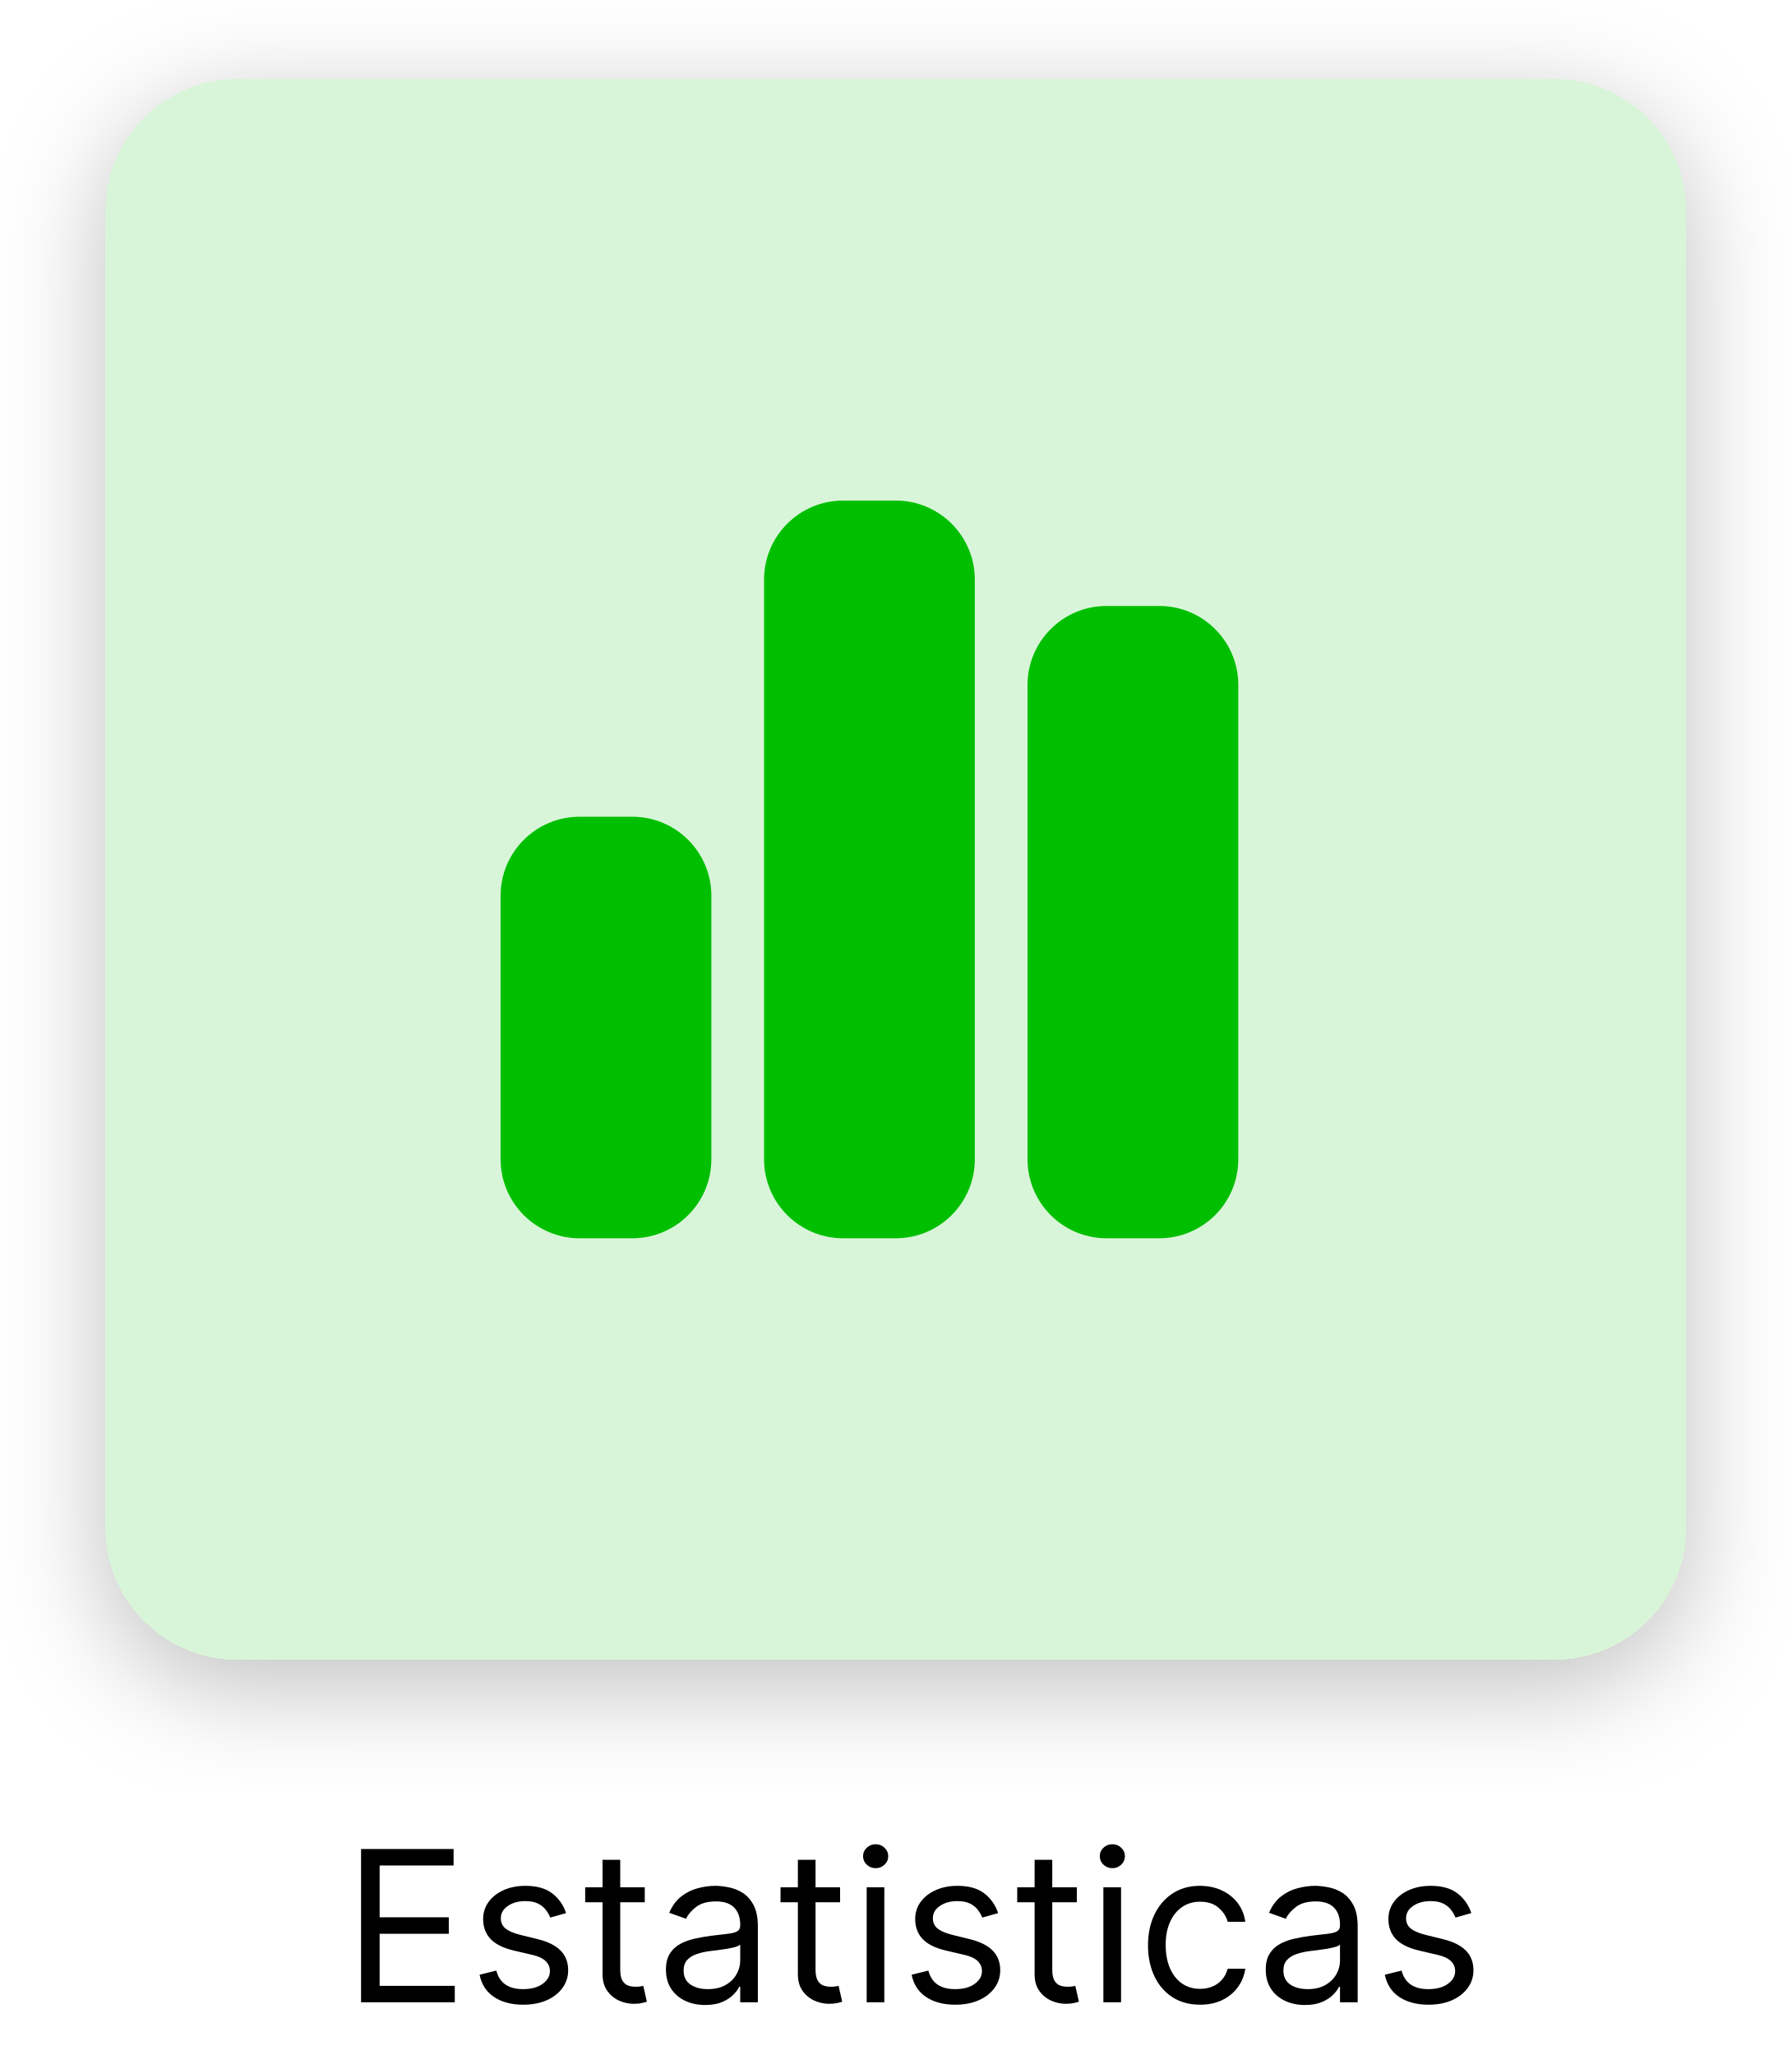
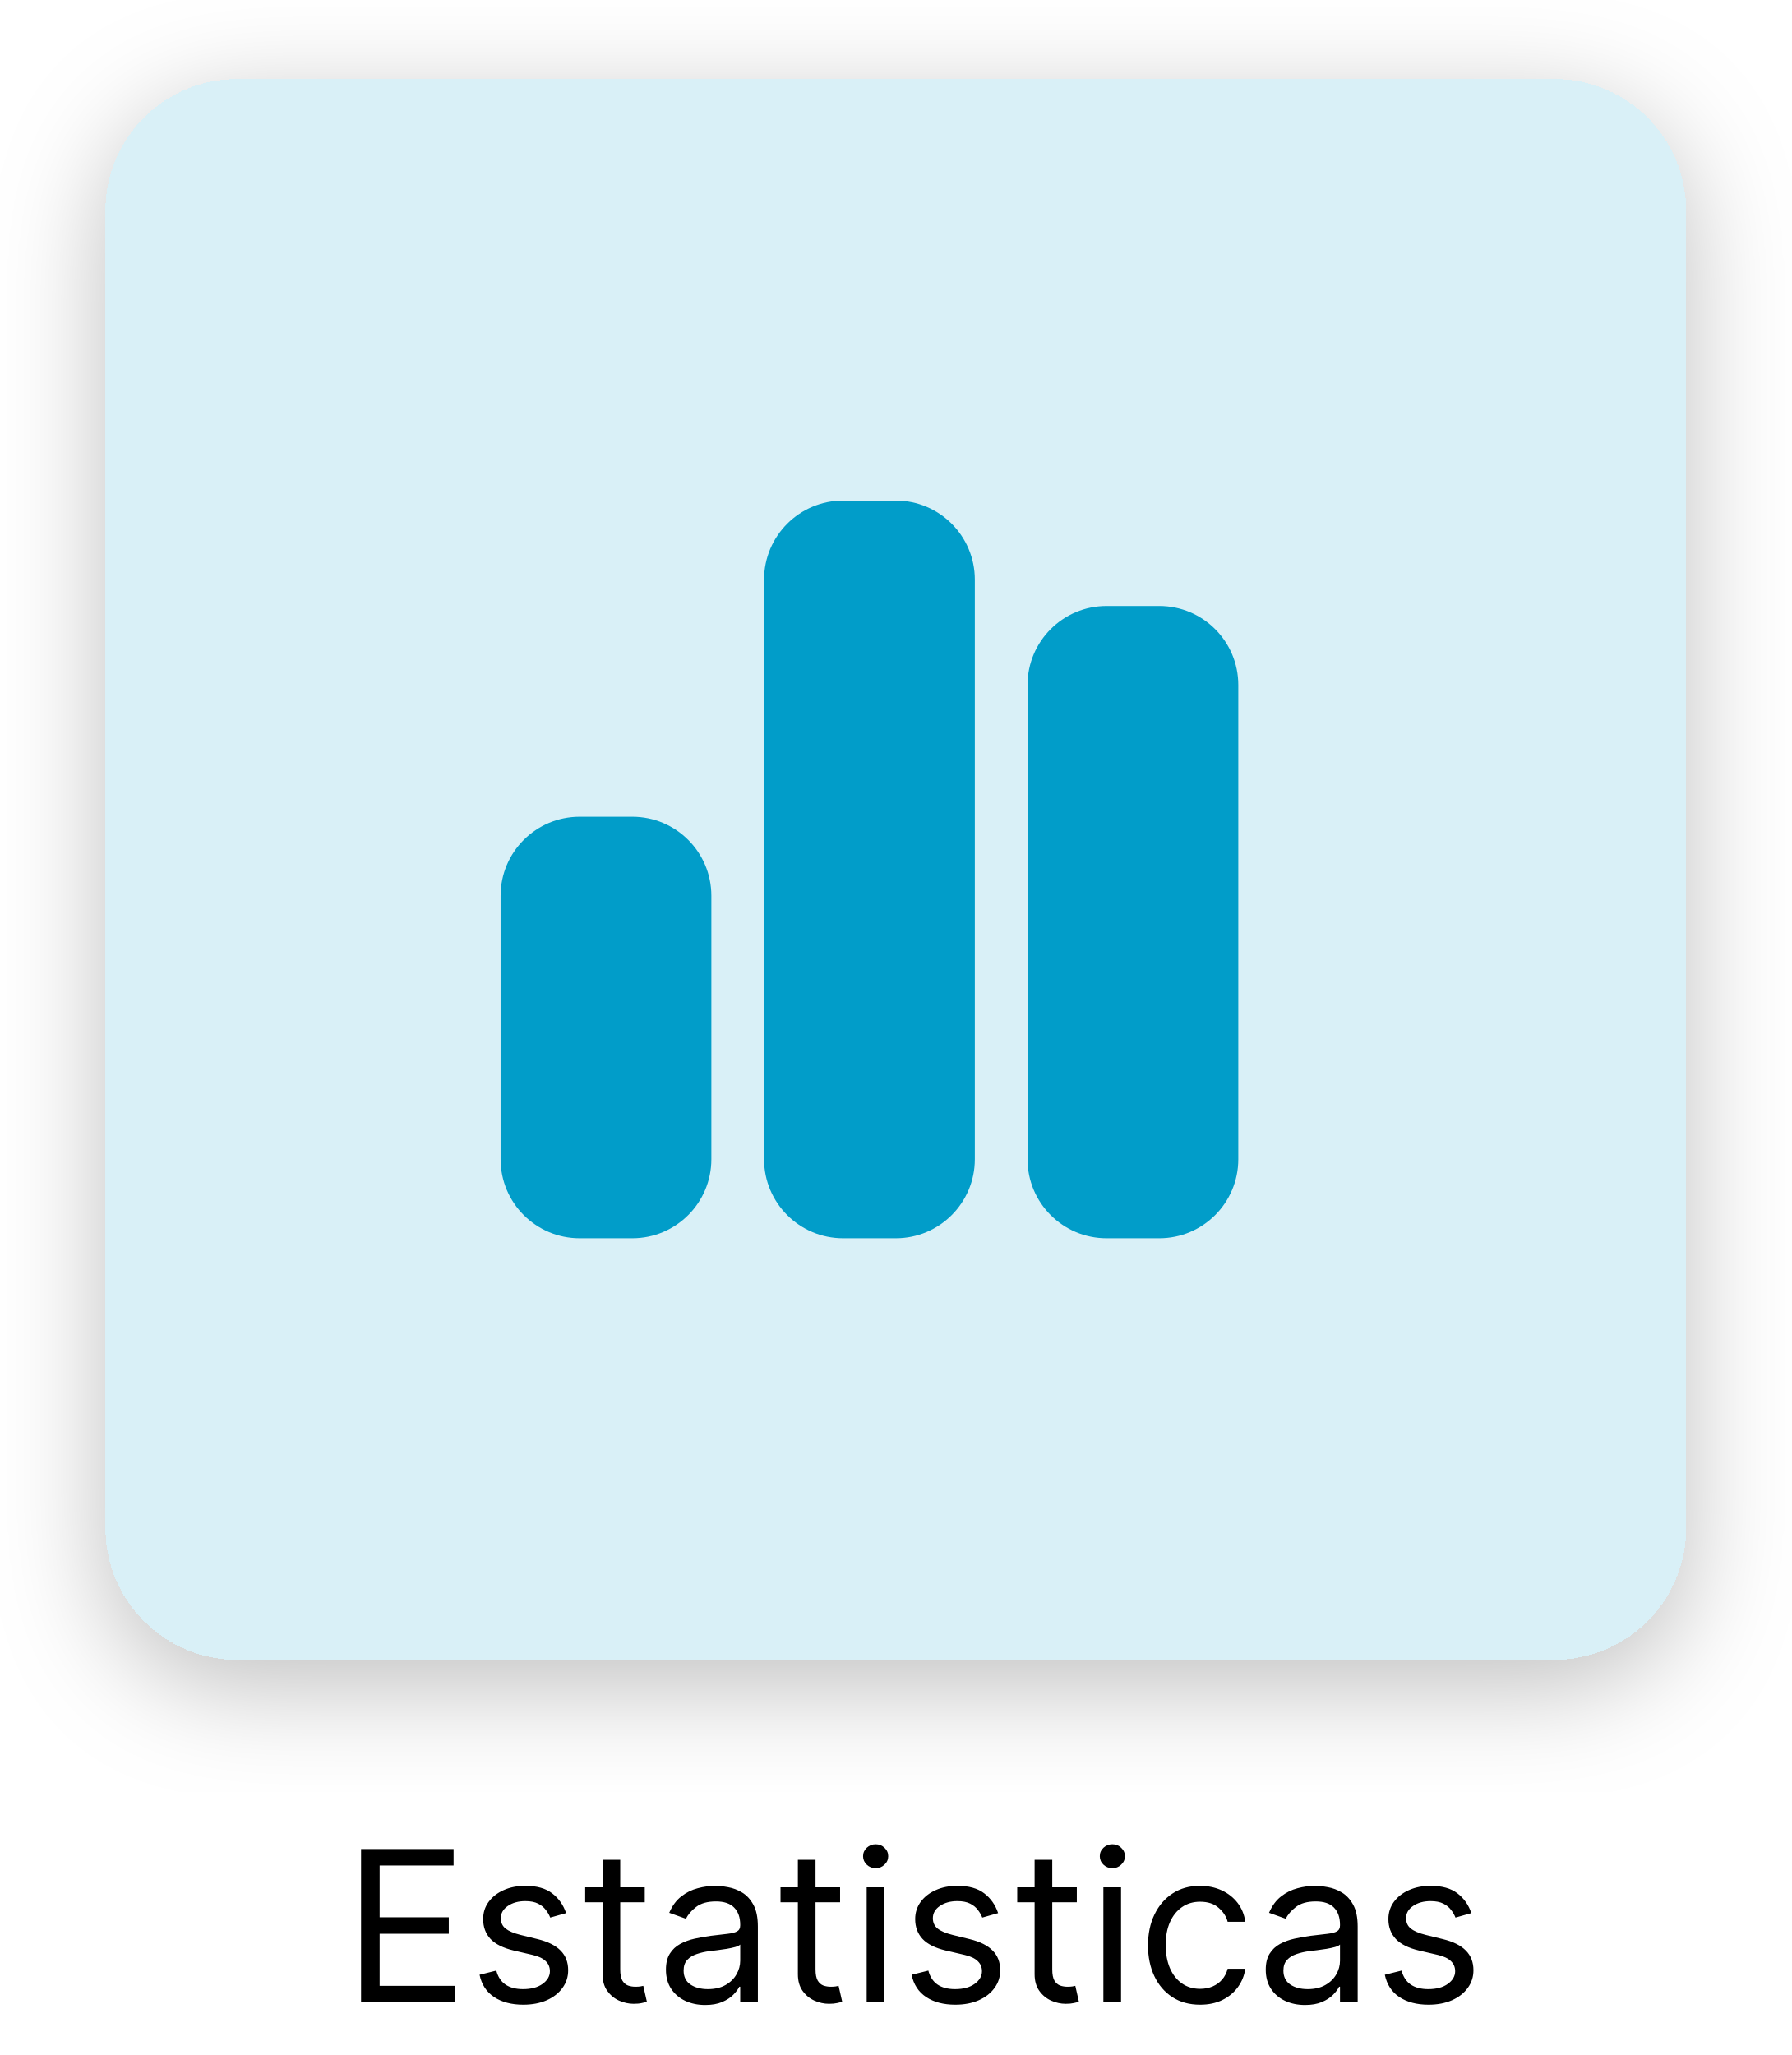
<svg xmlns="http://www.w3.org/2000/svg" width="68" height="78" viewBox="0 0 68 78" fill="none">
  <g filter="url(#filter0_d_19_65)">
-     <rect x="4" y="3" width="60" height="60" rx="5" fill="#00BF00" fill-opacity="0.15" shape-rendering="crispEdges" />
+     <rect x="4" y="3" width="60" height="60" rx="5" fill="#019DC9" fill-opacity="0.15" shape-rendering="crispEdges" />
  </g>
  <path d="M13.704 76V70.182H17.216V70.807H14.409V72.773H17.034V73.398H14.409V75.375H17.261V76H13.704ZM21.486 72.614L20.884 72.784C20.846 72.684 20.79 72.586 20.716 72.492C20.644 72.395 20.546 72.315 20.421 72.253C20.296 72.19 20.135 72.159 19.94 72.159C19.673 72.159 19.451 72.221 19.273 72.344C19.097 72.465 19.009 72.619 19.009 72.807C19.009 72.974 19.069 73.105 19.19 73.202C19.312 73.298 19.501 73.379 19.759 73.443L20.406 73.602C20.796 73.697 21.087 73.842 21.278 74.037C21.47 74.23 21.565 74.479 21.565 74.784C21.565 75.034 21.493 75.258 21.349 75.454C21.207 75.651 21.009 75.807 20.753 75.921C20.497 76.034 20.2 76.091 19.861 76.091C19.416 76.091 19.047 75.994 18.756 75.801C18.464 75.608 18.279 75.326 18.202 74.954L18.838 74.796C18.899 75.03 19.013 75.206 19.182 75.324C19.352 75.441 19.575 75.5 19.849 75.5C20.162 75.5 20.41 75.434 20.594 75.301C20.779 75.167 20.872 75.006 20.872 74.818C20.872 74.667 20.819 74.54 20.713 74.438C20.607 74.333 20.444 74.256 20.224 74.204L19.497 74.034C19.098 73.939 18.804 73.793 18.616 73.594C18.431 73.393 18.338 73.142 18.338 72.841C18.338 72.595 18.407 72.377 18.546 72.188C18.686 71.998 18.876 71.849 19.116 71.742C19.359 71.633 19.634 71.579 19.94 71.579C20.372 71.579 20.711 71.674 20.957 71.864C21.206 72.053 21.382 72.303 21.486 72.614ZM24.472 71.636V72.204H22.211V71.636H24.472ZM22.87 70.591H23.541V74.75C23.541 74.939 23.568 75.081 23.623 75.176C23.68 75.269 23.752 75.331 23.839 75.364C23.928 75.394 24.021 75.409 24.12 75.409C24.194 75.409 24.255 75.405 24.302 75.398C24.349 75.388 24.387 75.381 24.416 75.375L24.552 75.977C24.506 75.994 24.443 76.011 24.361 76.028C24.28 76.047 24.177 76.057 24.052 76.057C23.863 76.057 23.677 76.016 23.495 75.935C23.315 75.853 23.166 75.729 23.046 75.562C22.929 75.396 22.87 75.186 22.87 74.932V70.591ZM26.765 76.102C26.488 76.102 26.238 76.05 26.012 75.946C25.787 75.84 25.608 75.688 25.475 75.489C25.343 75.288 25.276 75.046 25.276 74.761C25.276 74.511 25.326 74.309 25.424 74.153C25.523 73.996 25.654 73.873 25.819 73.784C25.984 73.695 26.166 73.629 26.364 73.585C26.565 73.54 26.767 73.504 26.97 73.477C27.235 73.443 27.45 73.418 27.614 73.401C27.781 73.382 27.902 73.35 27.978 73.307C28.056 73.263 28.095 73.188 28.095 73.079V73.057C28.095 72.776 28.018 72.559 27.864 72.403C27.713 72.248 27.483 72.171 27.174 72.171C26.854 72.171 26.603 72.24 26.421 72.381C26.239 72.521 26.111 72.671 26.038 72.829L25.401 72.602C25.515 72.337 25.666 72.131 25.856 71.983C26.047 71.833 26.255 71.729 26.481 71.671C26.708 71.61 26.932 71.579 27.151 71.579C27.291 71.579 27.452 71.597 27.634 71.631C27.818 71.663 27.995 71.73 28.166 71.832C28.338 71.935 28.481 72.089 28.595 72.296C28.708 72.502 28.765 72.778 28.765 73.125V76H28.095V75.409H28.06C28.015 75.504 27.939 75.605 27.833 75.713C27.727 75.821 27.586 75.913 27.41 75.989C27.234 76.064 27.019 76.102 26.765 76.102ZM26.867 75.5C27.132 75.5 27.356 75.448 27.538 75.344C27.721 75.24 27.86 75.105 27.952 74.94C28.047 74.776 28.095 74.602 28.095 74.421V73.807C28.066 73.841 28.004 73.872 27.907 73.901C27.812 73.927 27.702 73.951 27.577 73.972C27.454 73.99 27.334 74.008 27.217 74.023C27.101 74.036 27.007 74.047 26.935 74.057C26.761 74.079 26.598 74.117 26.447 74.168C26.297 74.217 26.176 74.292 26.083 74.392C25.992 74.49 25.947 74.625 25.947 74.796C25.947 75.028 26.033 75.204 26.205 75.324C26.38 75.441 26.6 75.5 26.867 75.5ZM31.886 71.636V72.204H29.625V71.636H31.886ZM30.284 70.591H30.954V74.75C30.954 74.939 30.982 75.081 31.037 75.176C31.094 75.269 31.166 75.331 31.253 75.364C31.342 75.394 31.436 75.409 31.534 75.409C31.608 75.409 31.669 75.405 31.716 75.398C31.763 75.388 31.801 75.381 31.829 75.375L31.966 75.977C31.921 75.994 31.857 76.011 31.776 76.028C31.694 76.047 31.591 76.057 31.466 76.057C31.276 76.057 31.091 76.016 30.909 75.935C30.729 75.853 30.579 75.729 30.46 75.562C30.343 75.396 30.284 75.186 30.284 74.932V70.591ZM32.895 76V71.636H33.565V76H32.895ZM33.236 70.909C33.105 70.909 32.992 70.865 32.898 70.776C32.805 70.687 32.758 70.579 32.758 70.454C32.758 70.329 32.805 70.222 32.898 70.133C32.992 70.044 33.105 70 33.236 70C33.367 70 33.478 70.044 33.571 70.133C33.666 70.222 33.713 70.329 33.713 70.454C33.713 70.579 33.666 70.687 33.571 70.776C33.478 70.865 33.367 70.909 33.236 70.909ZM37.884 72.614L37.282 72.784C37.244 72.684 37.188 72.586 37.114 72.492C37.042 72.395 36.944 72.315 36.819 72.253C36.694 72.19 36.534 72.159 36.339 72.159C36.072 72.159 35.849 72.221 35.671 72.344C35.495 72.465 35.407 72.619 35.407 72.807C35.407 72.974 35.468 73.105 35.589 73.202C35.71 73.298 35.899 73.379 36.157 73.443L36.805 73.602C37.195 73.697 37.486 73.842 37.677 74.037C37.868 74.23 37.964 74.479 37.964 74.784C37.964 75.034 37.892 75.258 37.748 75.454C37.606 75.651 37.407 75.807 37.151 75.921C36.896 76.034 36.598 76.091 36.259 76.091C35.814 76.091 35.446 75.994 35.154 75.801C34.862 75.608 34.678 75.326 34.6 74.954L35.236 74.796C35.297 75.03 35.412 75.206 35.58 75.324C35.751 75.441 35.973 75.5 36.248 75.5C36.56 75.5 36.809 75.434 36.992 75.301C37.178 75.167 37.271 75.006 37.271 74.818C37.271 74.667 37.218 74.54 37.111 74.438C37.005 74.333 36.843 74.256 36.623 74.204L35.896 74.034C35.496 73.939 35.202 73.793 35.015 73.594C34.829 73.393 34.736 73.142 34.736 72.841C34.736 72.595 34.806 72.377 34.944 72.188C35.084 71.998 35.274 71.849 35.515 71.742C35.757 71.633 36.032 71.579 36.339 71.579C36.771 71.579 37.11 71.674 37.356 71.864C37.604 72.053 37.78 72.303 37.884 72.614ZM40.871 71.636V72.204H38.609V71.636H40.871ZM39.269 70.591H39.939V74.75C39.939 74.939 39.966 75.081 40.021 75.176C40.078 75.269 40.15 75.331 40.237 75.364C40.326 75.394 40.42 75.409 40.519 75.409C40.592 75.409 40.653 75.405 40.7 75.398C40.748 75.388 40.785 75.381 40.814 75.375L40.95 75.977C40.905 75.994 40.841 76.011 40.76 76.028C40.678 76.047 40.575 76.057 40.45 76.057C40.261 76.057 40.075 76.016 39.894 75.935C39.714 75.853 39.564 75.729 39.445 75.562C39.327 75.396 39.269 75.186 39.269 74.932V70.591ZM41.879 76V71.636H42.55V76H41.879ZM42.22 70.909C42.09 70.909 41.977 70.865 41.882 70.776C41.789 70.687 41.743 70.579 41.743 70.454C41.743 70.329 41.789 70.222 41.882 70.133C41.977 70.044 42.09 70 42.22 70C42.351 70 42.463 70.044 42.555 70.133C42.65 70.222 42.697 70.329 42.697 70.454C42.697 70.579 42.65 70.687 42.555 70.776C42.463 70.865 42.351 70.909 42.22 70.909ZM45.55 76.091C45.141 76.091 44.789 75.994 44.494 75.801C44.198 75.608 43.971 75.342 43.812 75.003C43.653 74.664 43.573 74.276 43.573 73.841C43.573 73.398 43.655 73.007 43.818 72.668C43.982 72.327 44.211 72.061 44.505 71.869C44.8 71.676 45.145 71.579 45.539 71.579C45.846 71.579 46.122 71.636 46.369 71.75C46.615 71.864 46.816 72.023 46.974 72.227C47.131 72.432 47.228 72.671 47.266 72.943H46.596C46.545 72.744 46.431 72.568 46.255 72.415C46.081 72.26 45.846 72.182 45.55 72.182C45.289 72.182 45.06 72.25 44.863 72.386C44.668 72.521 44.515 72.711 44.406 72.957C44.298 73.202 44.244 73.489 44.244 73.818C44.244 74.155 44.297 74.449 44.403 74.699C44.511 74.949 44.662 75.143 44.857 75.281C45.054 75.419 45.285 75.489 45.55 75.489C45.725 75.489 45.883 75.458 46.025 75.398C46.167 75.337 46.287 75.25 46.386 75.136C46.484 75.023 46.554 74.886 46.596 74.727H47.266C47.228 74.985 47.135 75.217 46.985 75.423C46.837 75.628 46.641 75.791 46.397 75.912C46.155 76.031 45.872 76.091 45.55 76.091ZM49.531 76.102C49.254 76.102 49.003 76.05 48.778 75.946C48.552 75.84 48.373 75.688 48.241 75.489C48.108 75.288 48.042 75.046 48.042 74.761C48.042 74.511 48.091 74.309 48.19 74.153C48.288 73.996 48.42 73.873 48.584 73.784C48.749 73.695 48.931 73.629 49.13 73.585C49.331 73.54 49.532 73.504 49.735 73.477C50 73.443 50.215 73.418 50.38 73.401C50.547 73.382 50.668 73.35 50.744 73.307C50.821 73.263 50.86 73.188 50.86 73.079V73.057C50.86 72.776 50.783 72.559 50.63 72.403C50.478 72.248 50.248 72.171 49.94 72.171C49.62 72.171 49.369 72.24 49.187 72.381C49.005 72.521 48.877 72.671 48.803 72.829L48.167 72.602C48.281 72.337 48.432 72.131 48.621 71.983C48.813 71.833 49.021 71.729 49.246 71.671C49.474 71.61 49.697 71.579 49.917 71.579C50.057 71.579 50.218 71.597 50.4 71.631C50.584 71.663 50.761 71.73 50.931 71.832C51.103 71.935 51.246 72.089 51.36 72.296C51.474 72.502 51.531 72.778 51.531 73.125V76H50.86V75.409H50.826C50.781 75.504 50.705 75.605 50.599 75.713C50.493 75.821 50.352 75.913 50.175 75.989C49.999 76.064 49.784 76.102 49.531 76.102ZM49.633 75.5C49.898 75.5 50.121 75.448 50.303 75.344C50.487 75.24 50.625 75.105 50.718 74.94C50.813 74.776 50.86 74.602 50.86 74.421V73.807C50.832 73.841 50.769 73.872 50.673 73.901C50.578 73.927 50.468 73.951 50.343 73.972C50.22 73.99 50.1 74.008 49.982 74.023C49.867 74.036 49.773 74.047 49.701 74.057C49.527 74.079 49.364 74.117 49.212 74.168C49.063 74.217 48.941 74.292 48.849 74.392C48.758 74.49 48.712 74.625 48.712 74.796C48.712 75.028 48.798 75.204 48.971 75.324C49.145 75.441 49.366 75.5 49.633 75.5ZM55.845 72.614L55.243 72.784C55.205 72.684 55.149 72.586 55.075 72.492C55.003 72.395 54.905 72.315 54.78 72.253C54.655 72.19 54.495 72.159 54.3 72.159C54.033 72.159 53.81 72.221 53.632 72.344C53.456 72.465 53.368 72.619 53.368 72.807C53.368 72.974 53.428 73.105 53.55 73.202C53.671 73.298 53.86 73.379 54.118 73.443L54.766 73.602C55.156 73.697 55.447 73.842 55.638 74.037C55.829 74.23 55.925 74.479 55.925 74.784C55.925 75.034 55.853 75.258 55.709 75.454C55.567 75.651 55.368 75.807 55.112 75.921C54.856 76.034 54.559 76.091 54.22 76.091C53.775 76.091 53.407 75.994 53.115 75.801C52.823 75.608 52.639 75.326 52.561 74.954L53.197 74.796C53.258 75.03 53.373 75.206 53.541 75.324C53.712 75.441 53.934 75.5 54.209 75.5C54.521 75.5 54.769 75.434 54.953 75.301C55.139 75.167 55.231 75.006 55.231 74.818C55.231 74.667 55.178 74.54 55.072 74.438C54.966 74.333 54.803 74.256 54.584 74.204L53.856 74.034C53.457 73.939 53.163 73.793 52.976 73.594C52.79 73.393 52.697 73.142 52.697 72.841C52.697 72.595 52.767 72.377 52.905 72.188C53.045 71.998 53.235 71.849 53.476 71.742C53.718 71.633 53.993 71.579 54.3 71.579C54.731 71.579 55.071 71.674 55.317 71.864C55.565 72.053 55.741 72.303 55.845 72.614Z" fill="black" />
-   <path d="M29 22C29 20.344 30.344 19 32 19H34C35.656 19 37 20.344 37 22V44C37 45.656 35.656 47 34 47H32C30.344 47 29 45.656 29 44V22ZM19 34C19 32.344 20.344 31 22 31H24C25.656 31 27 32.344 27 34V44C27 45.656 25.656 47 24 47H22C20.344 47 19 45.656 19 44V34ZM42 23H44C45.656 23 47 24.344 47 26V44C47 45.656 45.656 47 44 47H42C40.344 47 39 45.656 39 44V26C39 24.344 40.344 23 42 23Z" fill="#00BF00" />
+   <path d="M29 22C29 20.344 30.344 19 32 19H34C35.656 19 37 20.344 37 22V44C37 45.656 35.656 47 34 47H32C30.344 47 29 45.656 29 44V22ZM19 34C19 32.344 20.344 31 22 31H24C25.656 31 27 32.344 27 34V44C27 45.656 25.656 47 24 47H22C20.344 47 19 45.656 19 44V34ZM42 23H44C45.656 23 47 24.344 47 26V44C47 45.656 45.656 47 44 47H42C40.344 47 39 45.656 39 44V26C39 24.344 40.344 23 42 23Z" fill="#019DC9" />
  <defs>
    <filter id="filter0_d_19_65" x="0" y="0" width="68" height="68" filterUnits="userSpaceOnUse" color-interpolation-filters="sRGB">
      <feFlood flood-opacity="0" result="BackgroundImageFix" />
      <feColorMatrix in="SourceAlpha" type="matrix" values="0 0 0 0 0 0 0 0 0 0 0 0 0 0 0 0 0 0 127 0" result="hardAlpha" />
      <feOffset dy="1" />
      <feGaussianBlur stdDeviation="2" />
      <feComposite in2="hardAlpha" operator="out" />
      <feColorMatrix type="matrix" values="0 0 0 0 0 0 0 0 0 0 0 0 0 0 0 0 0 0 0.25 0" />
      <feBlend mode="normal" in2="BackgroundImageFix" result="effect1_dropShadow_19_65" />
      <feBlend mode="normal" in="SourceGraphic" in2="effect1_dropShadow_19_65" result="shape" />
    </filter>
  </defs>
</svg>
